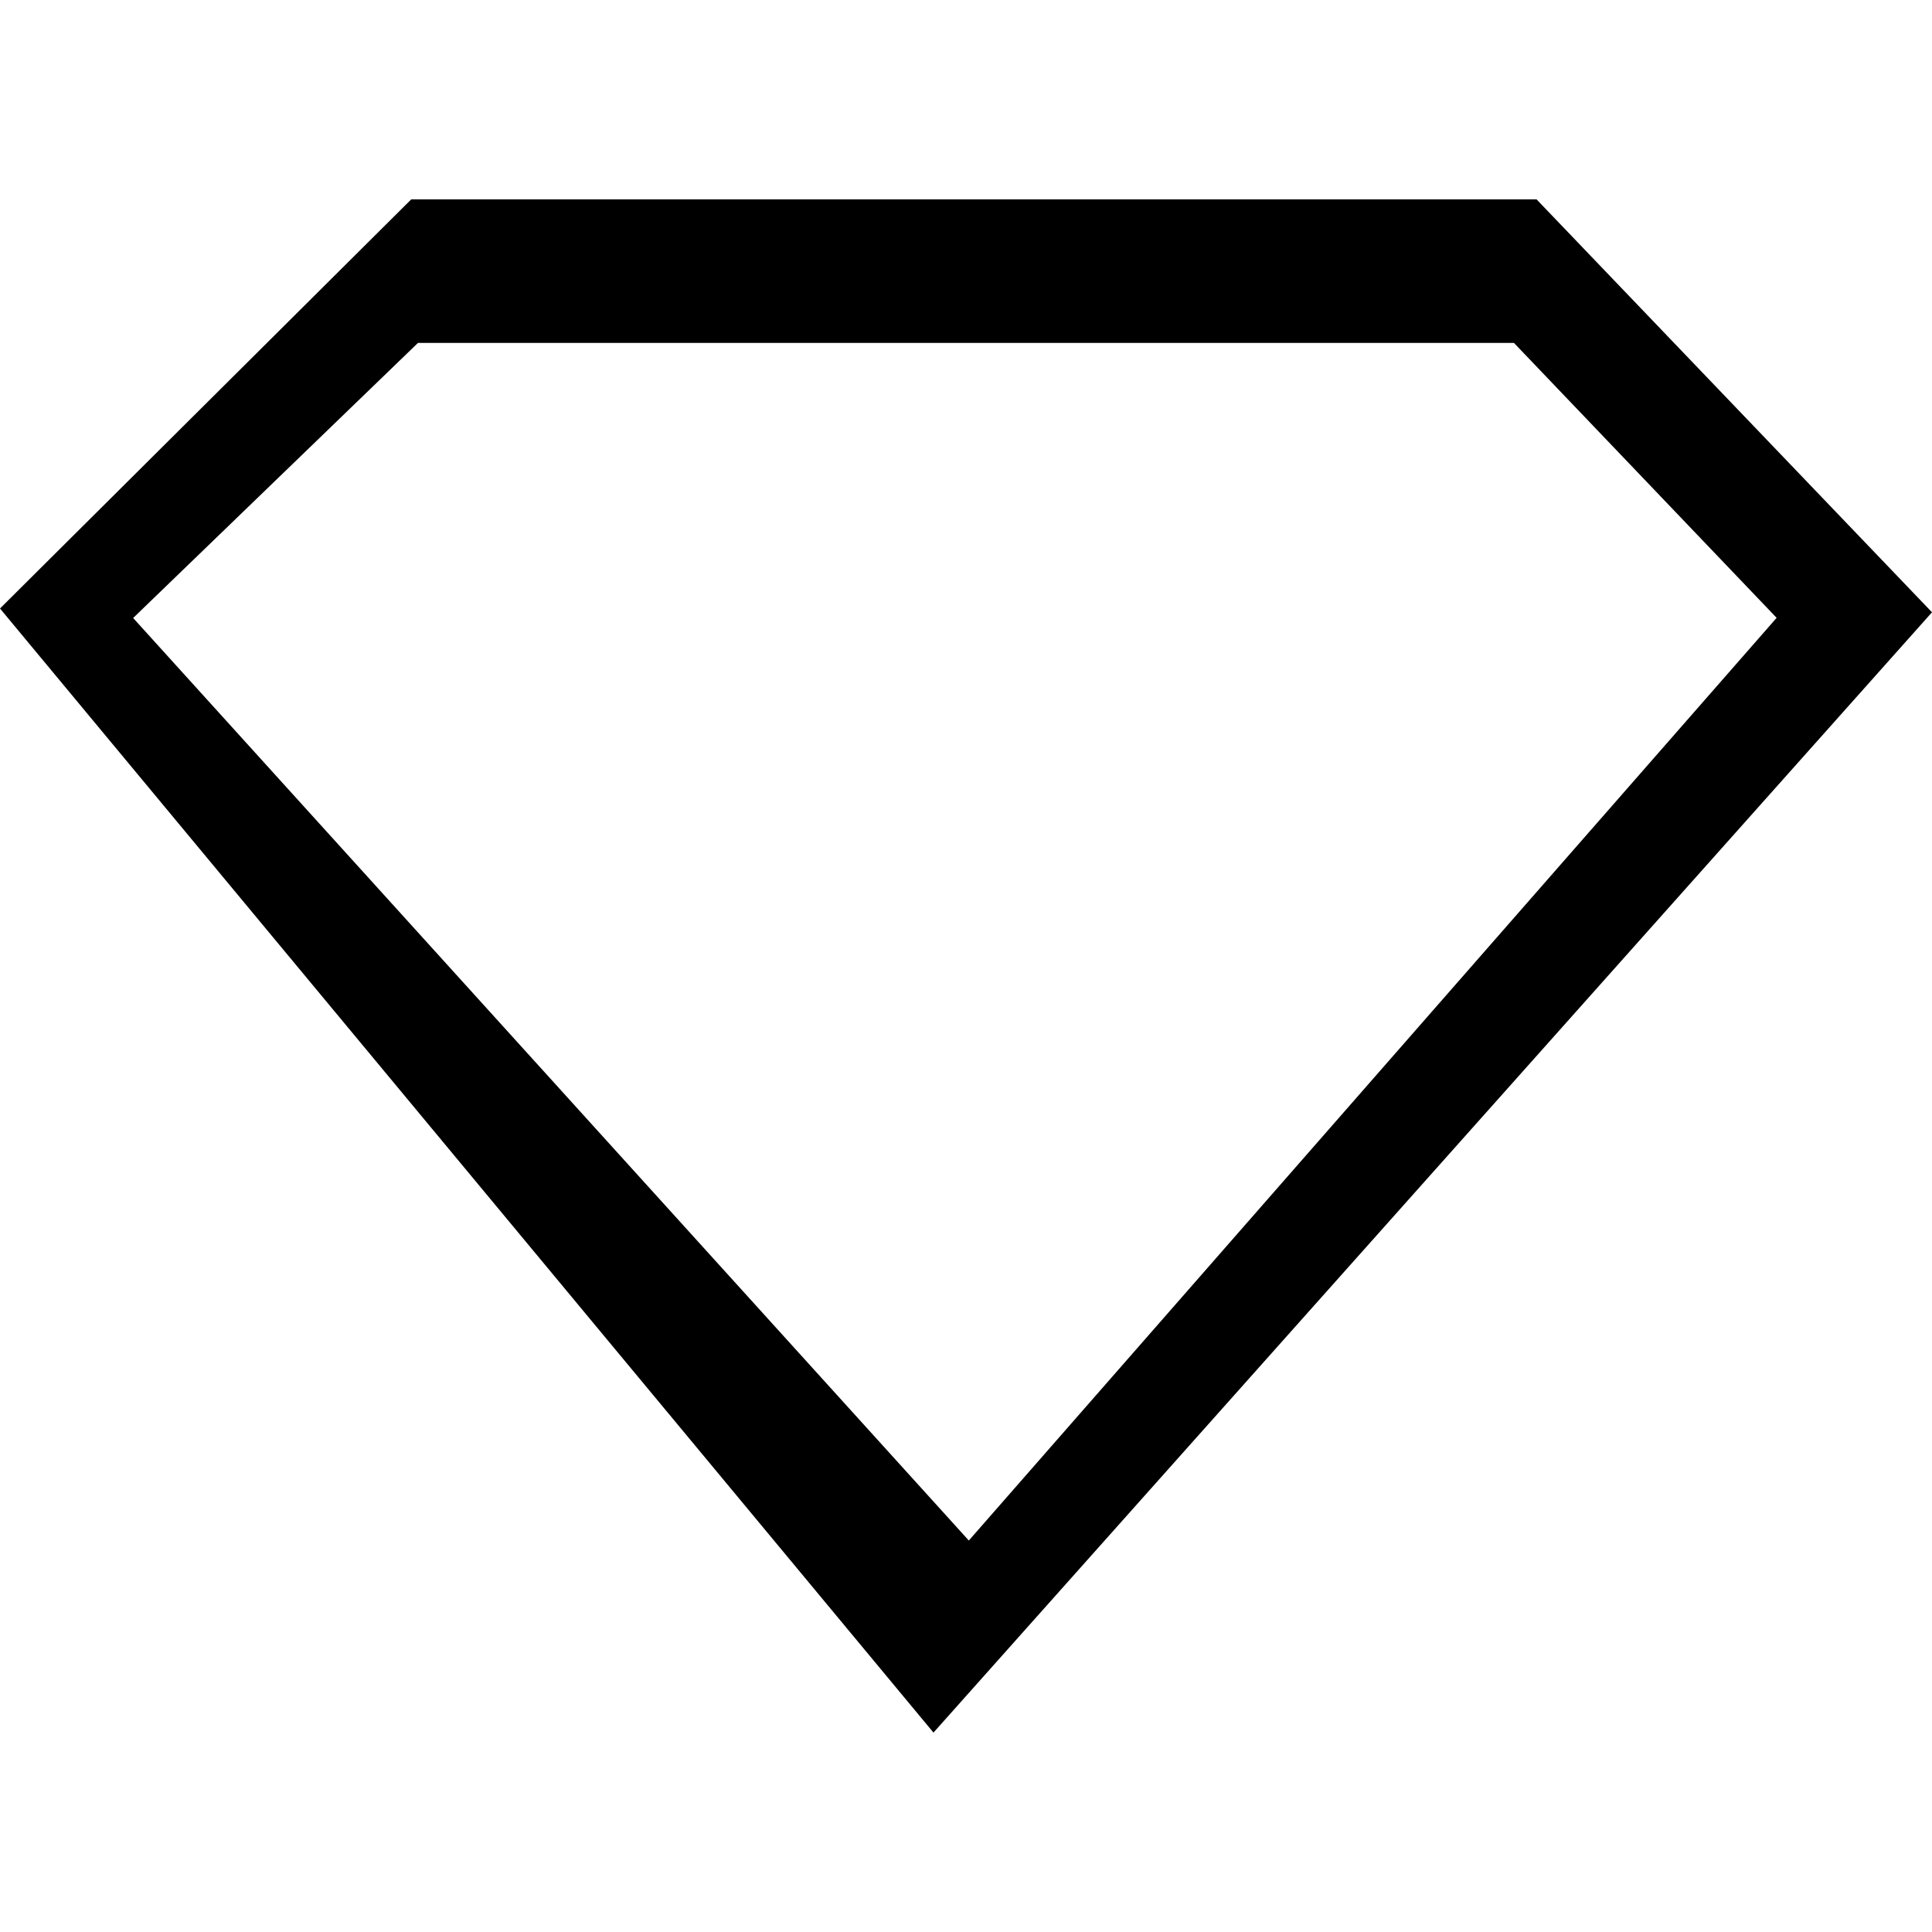
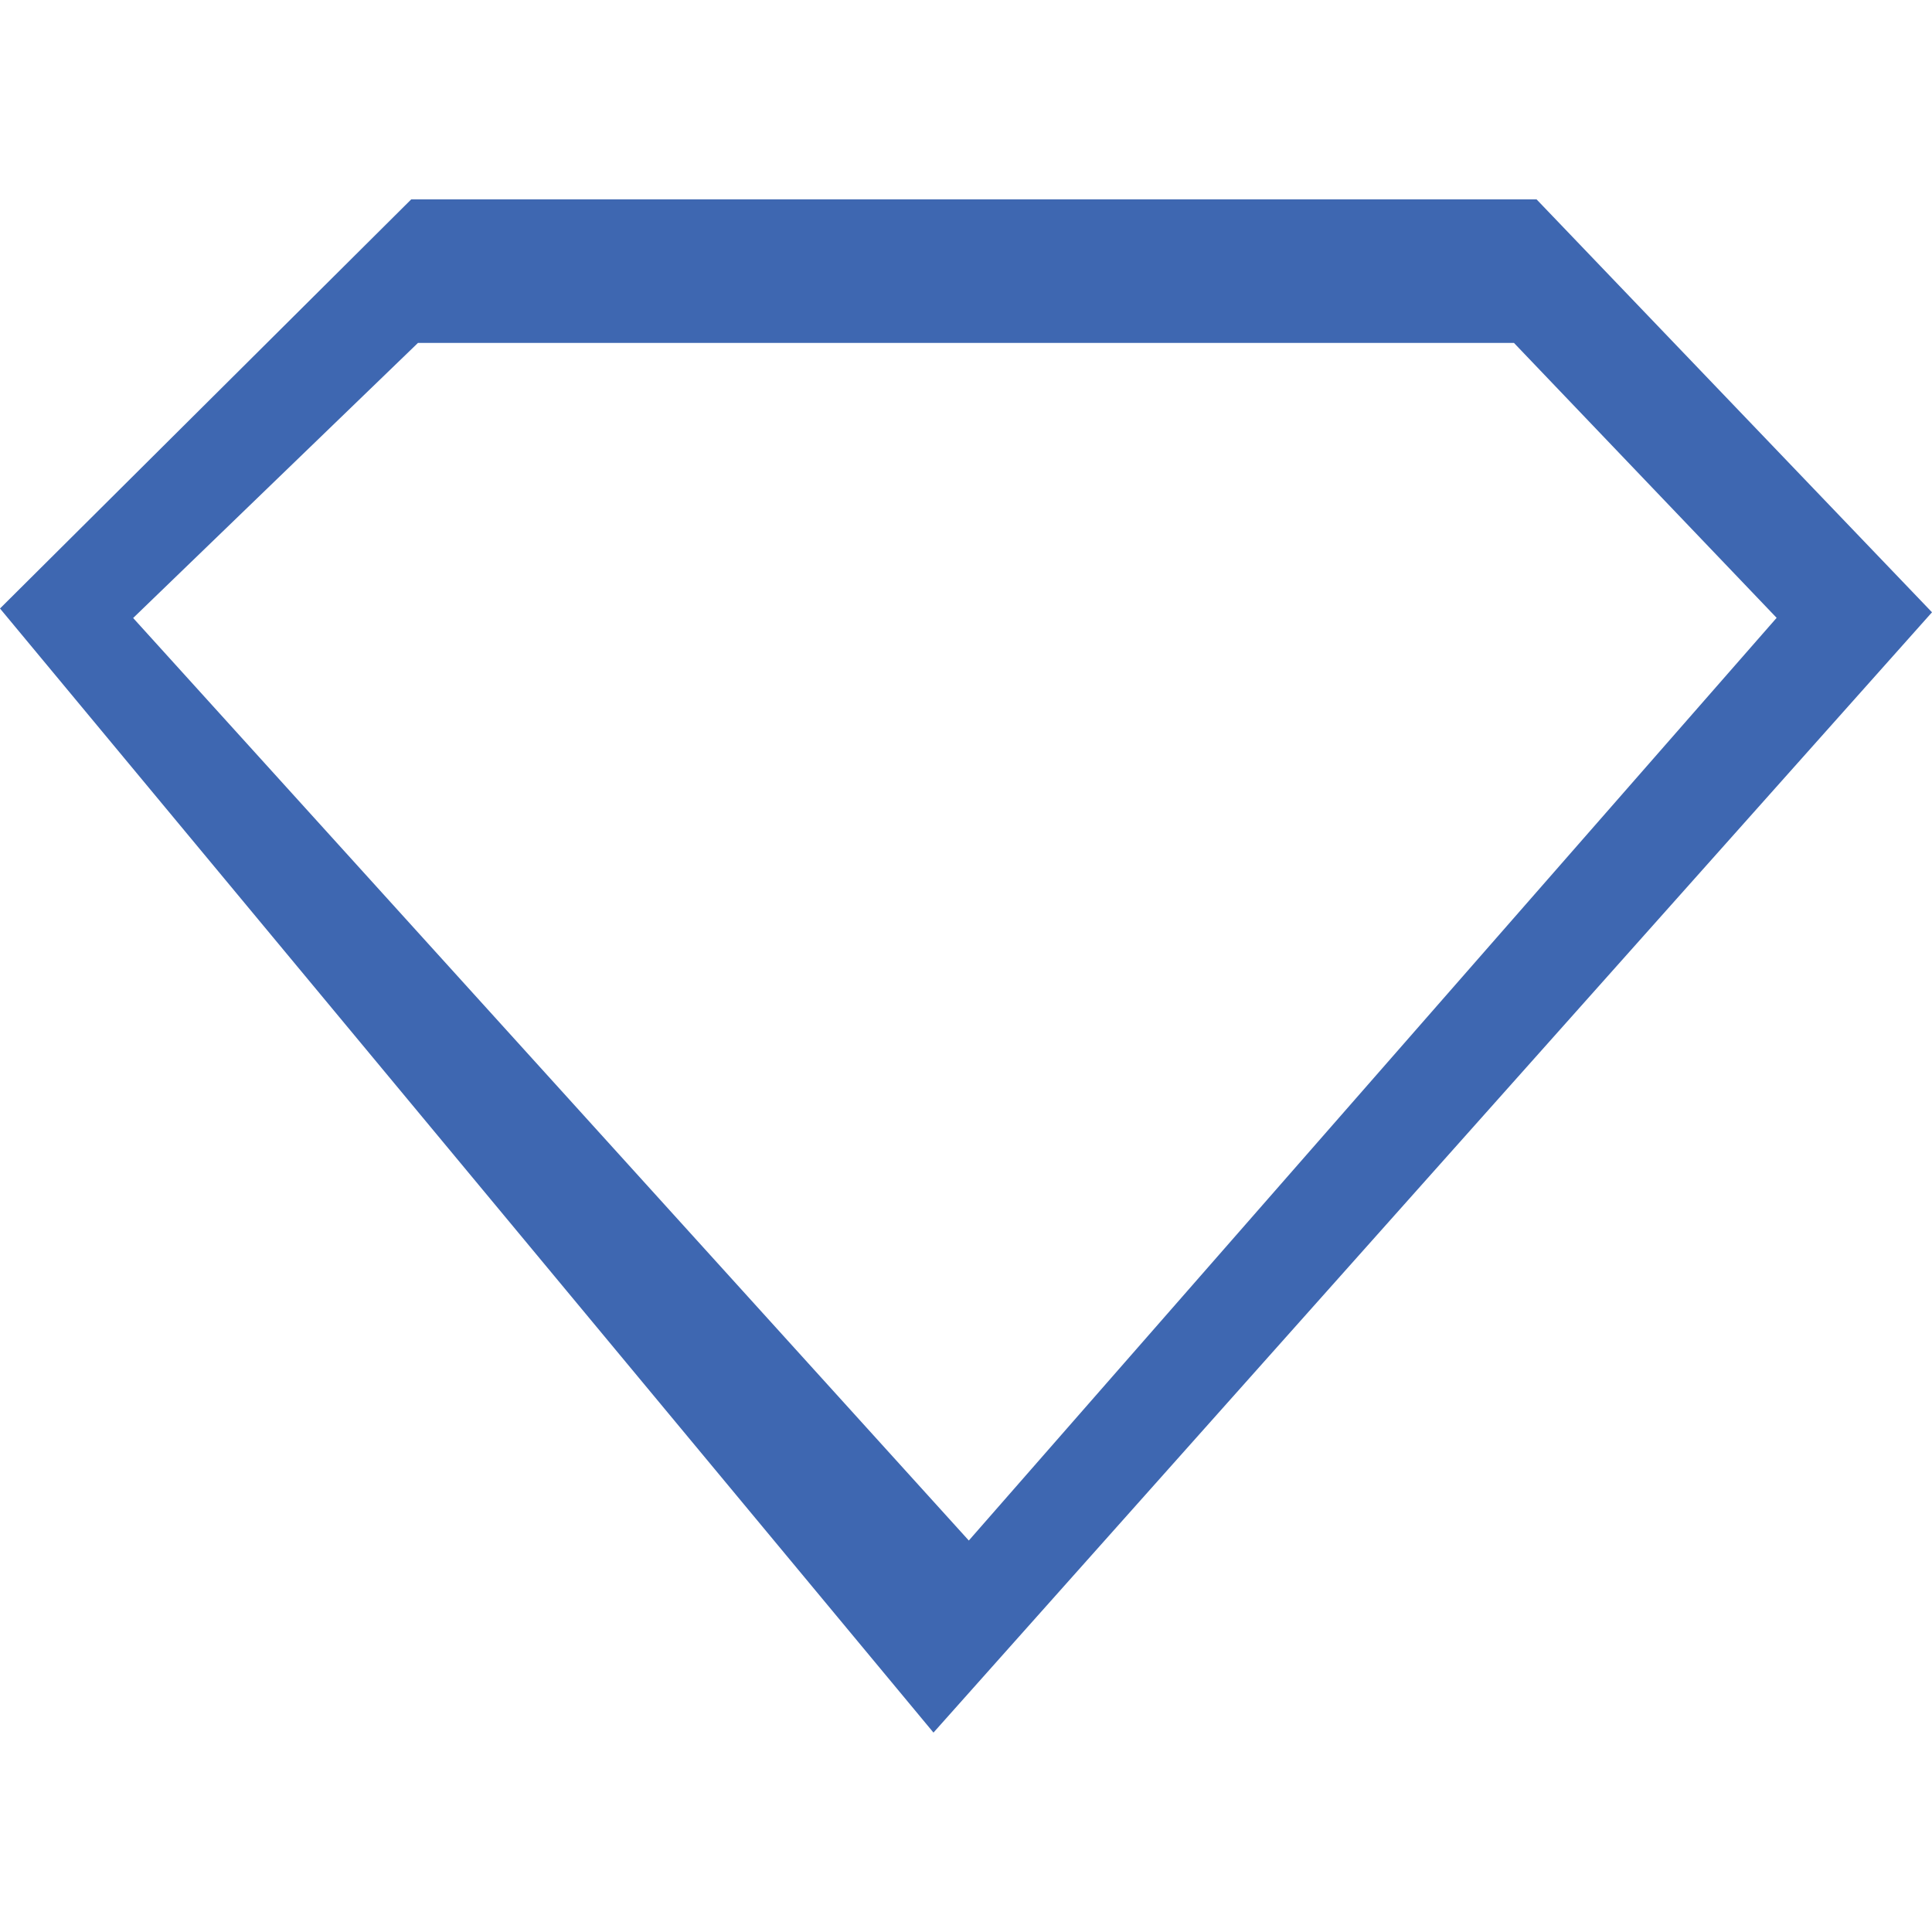
<svg xmlns="http://www.w3.org/2000/svg" role="img" viewBox="0 0 24 24">
-   <path d="M19.088 2.477 24 7.606 12.521 20.485l-.925 1.038L0 7.559l5.108-5.082h13.98Zm-17.434 5.2 10.381 11.46L22.07 7.675l-3.263-3.415H5.192L1.654 7.677Z" fill="currentColor" />
+   <path d="M19.088 2.477 24 7.606 12.521 20.485l-.925 1.038L0 7.559l5.108-5.082h13.98Zm-17.434 5.2 10.381 11.46L22.07 7.675l-3.263-3.415H5.192L1.654 7.677Z" fill="#3E67B1" />
</svg>
